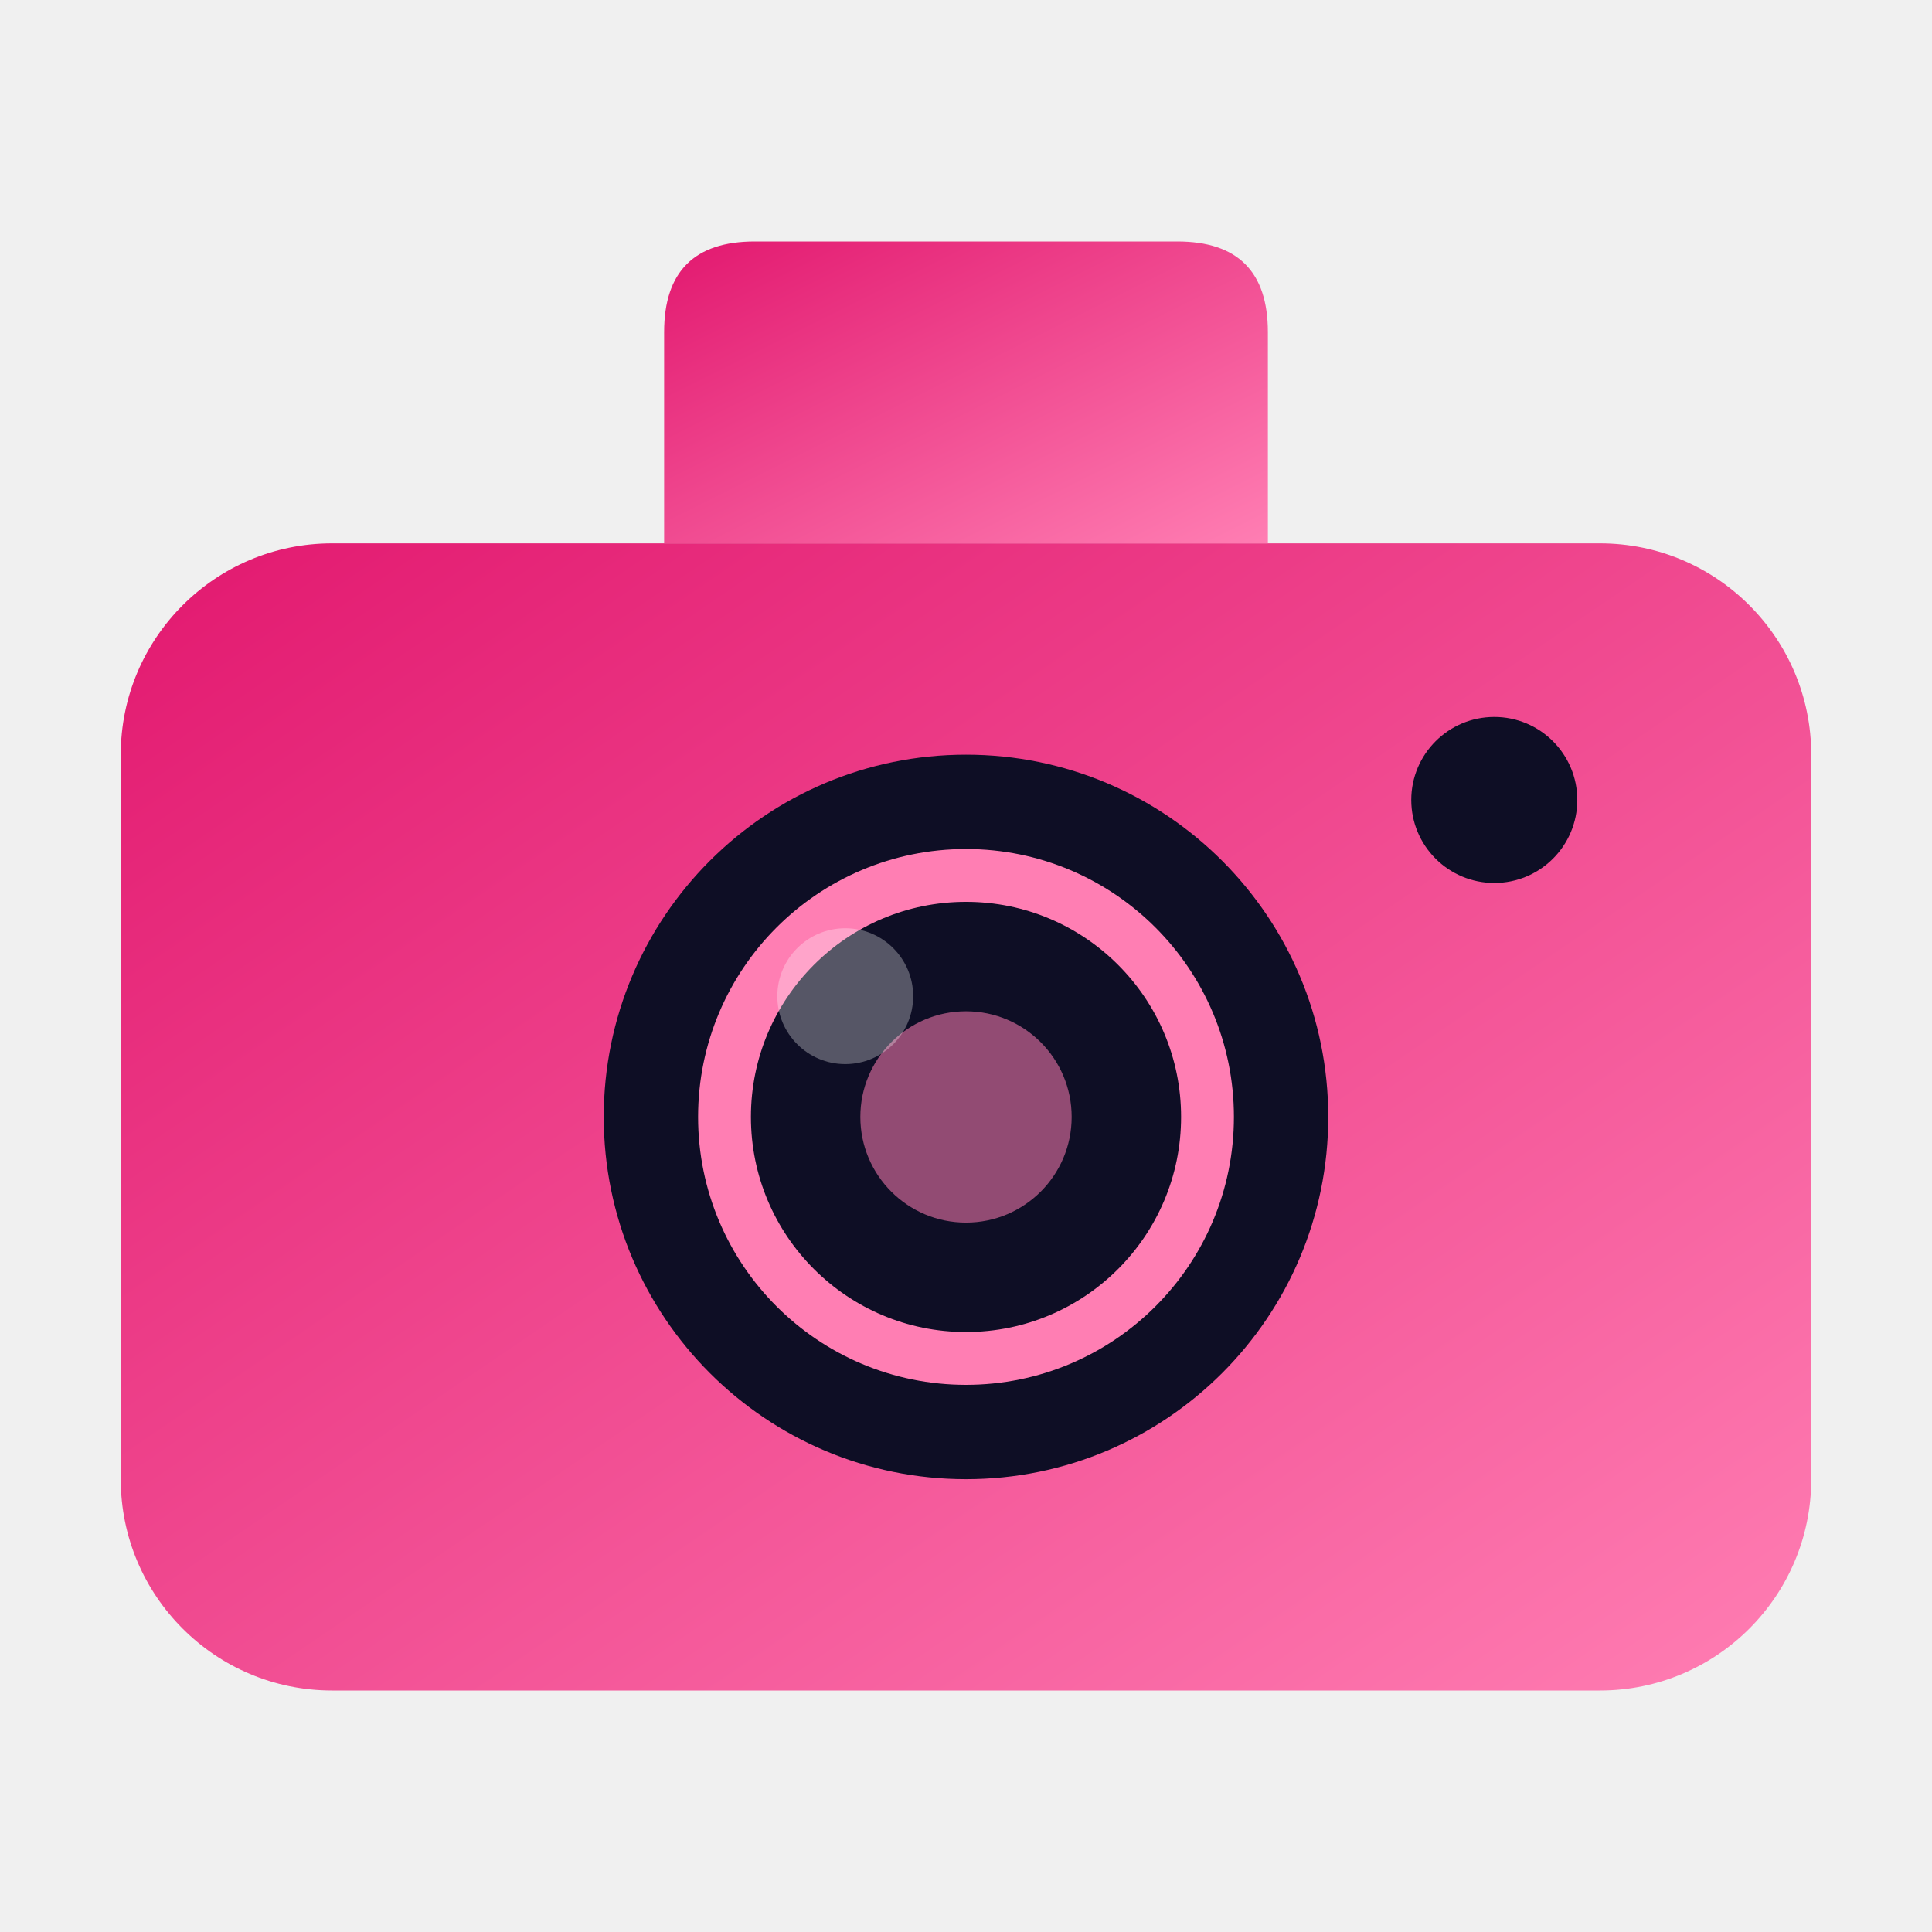
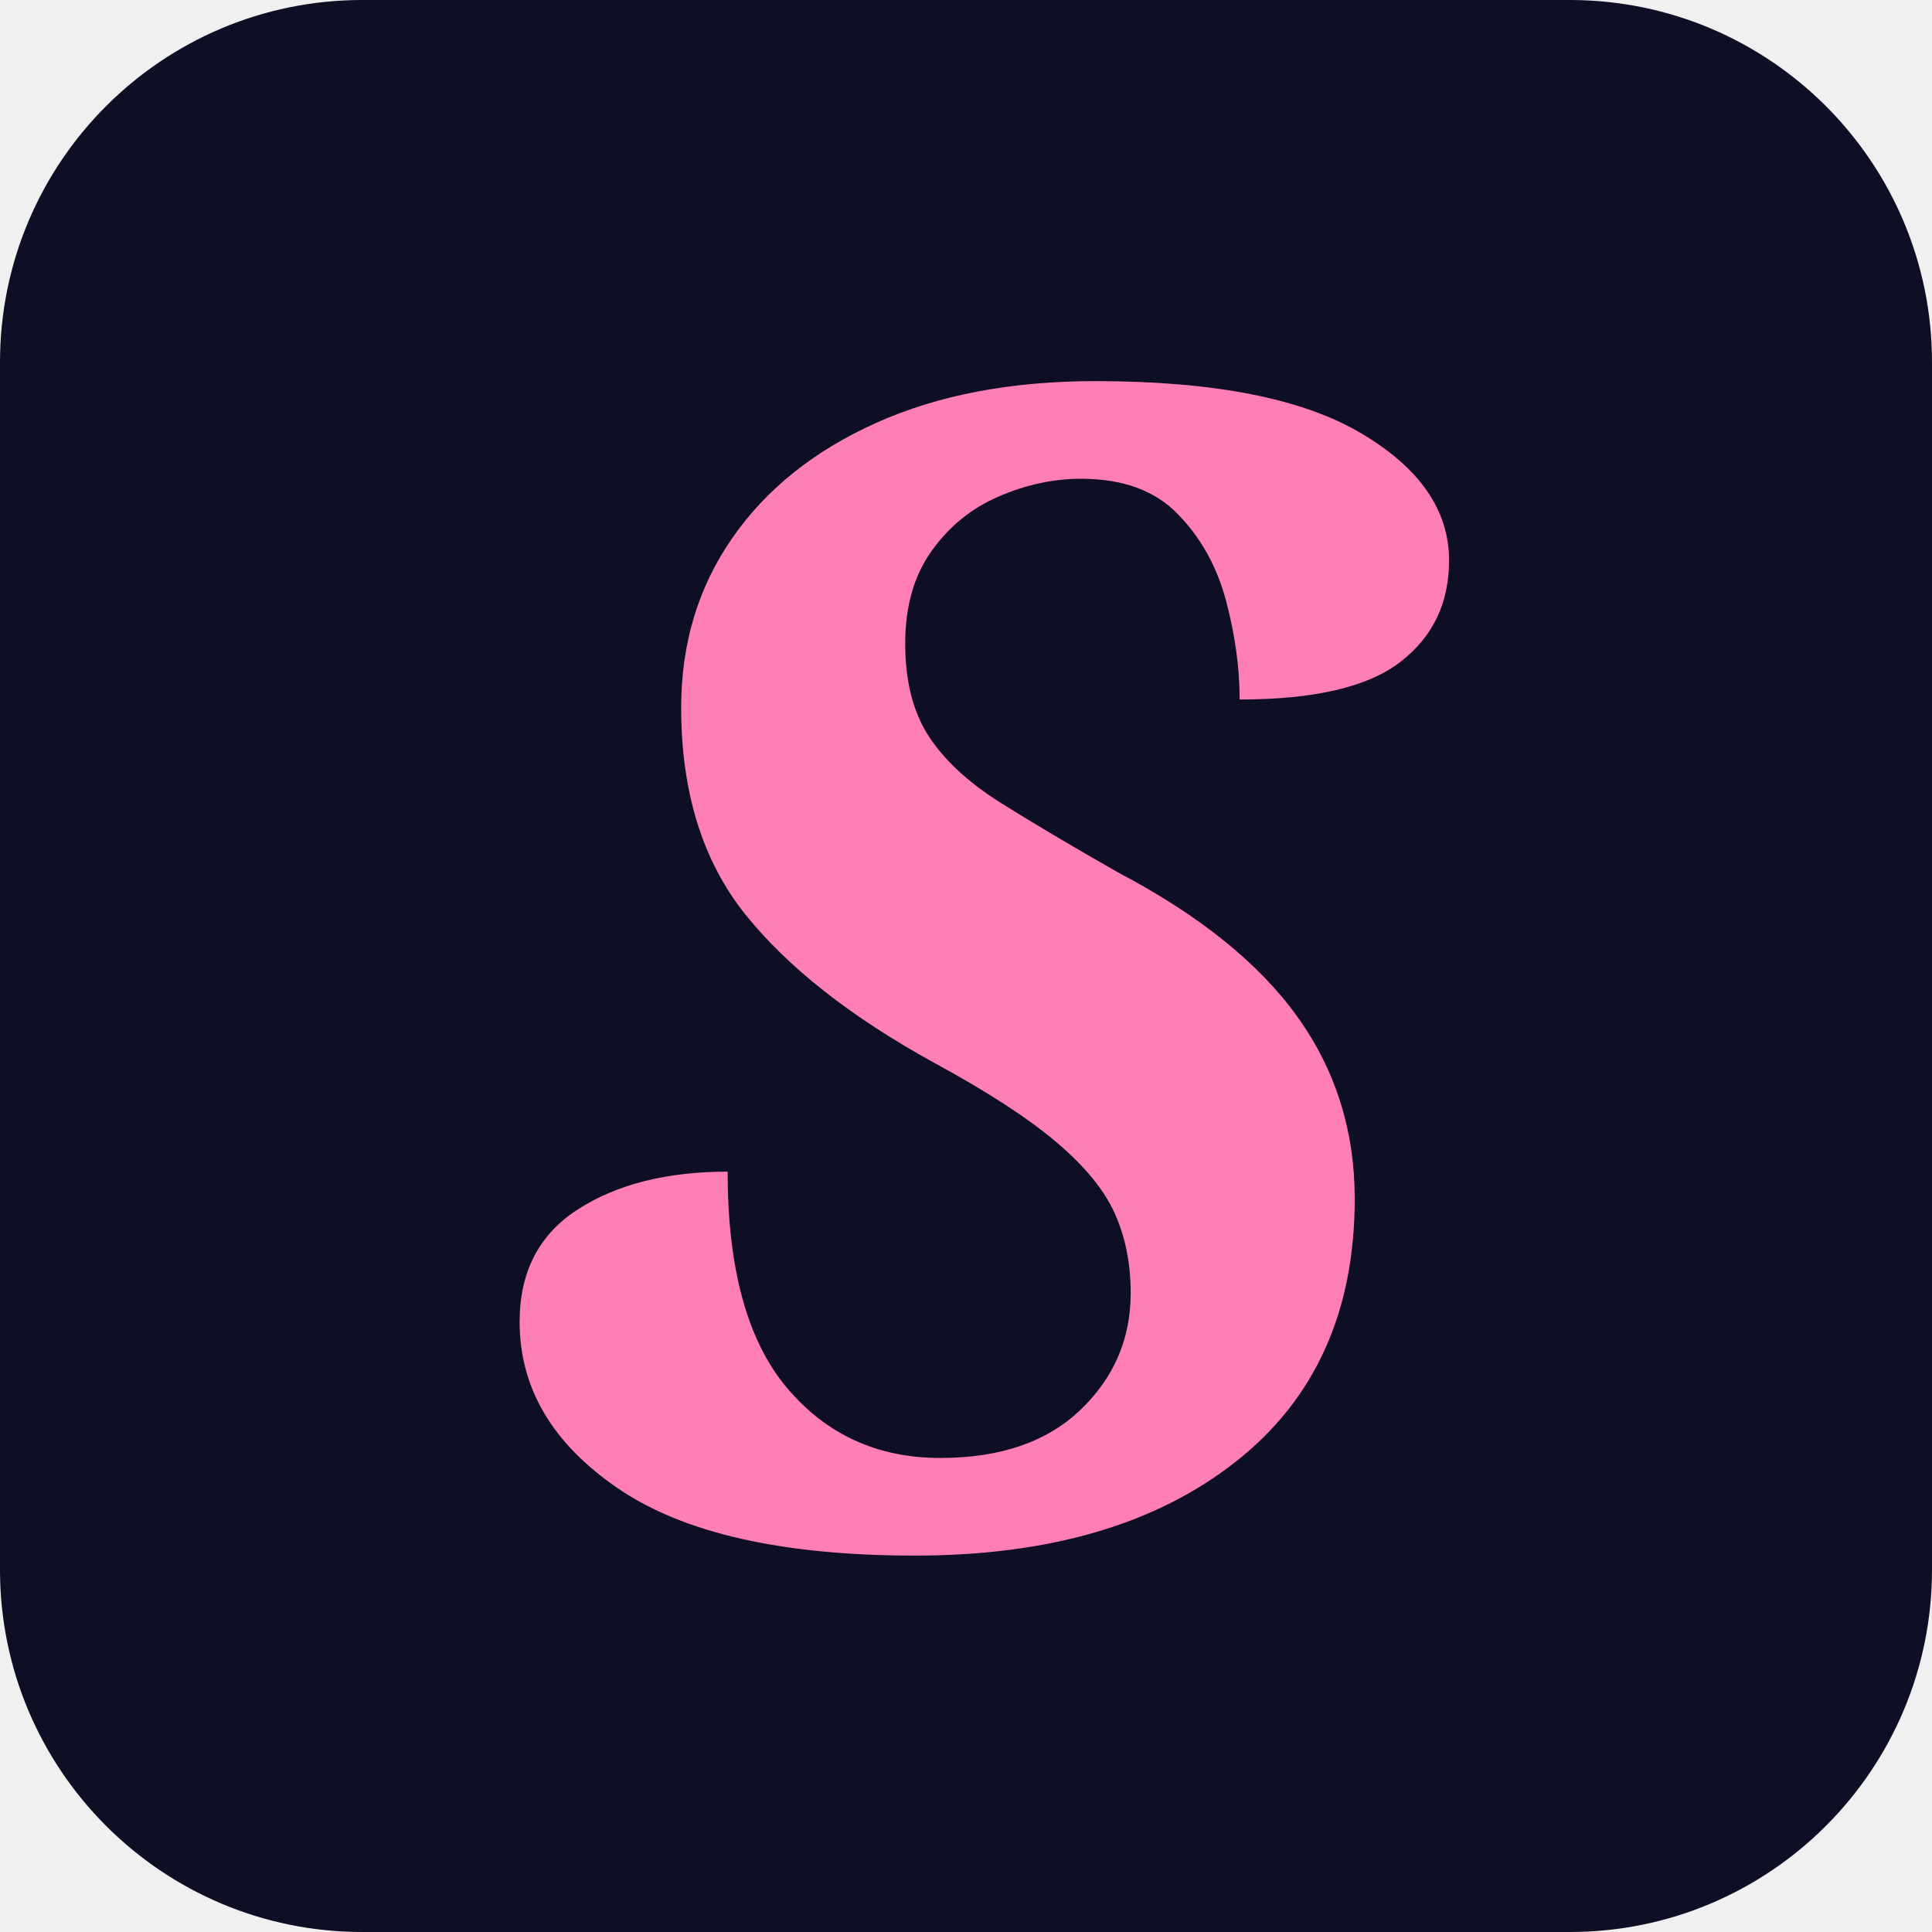
<svg xmlns="http://www.w3.org/2000/svg" viewBox="0 0 128 128">
-   <defs>
-     <linearGradient id="g" x1="0" y1="0" x2="1" y2="1">
-       <stop offset="0%" stop-color="#E2186F" />
-       <stop offset="100%" stop-color="#FF7EB3" />
-     </linearGradient>
-   </defs>
-   <rect x="8" y="36" width="112" height="76" rx="14" fill="url(#g)" />
-   <path d="M44 36V22q0-6 6-6h28q6 0 6 6v14" fill="url(#g)" />
-   <circle cx="64" cy="74" r="24" fill="#0E0E25" />
-   <circle cx="64" cy="74" r="16" fill="none" stroke="#FF7EB3" stroke-width="3.5" />
-   <circle cx="64" cy="74" r="7" fill="#FF7EB3" opacity=".55" />
-   <circle cx="99" cy="53" r="5.5" fill="#0E0E25" />
-   <circle cx="56" cy="66" r="4.5" fill="white" opacity=".3" />
+   <rect width="128" height="128" rx="24" fill="#0E0E25" />
+   <text x="64" y="102" font-family="Georgia, serif" font-size="106" font-weight="bold" font-style="italic" fill="#FF7EB3" text-anchor="middle">S</text>
</svg>
